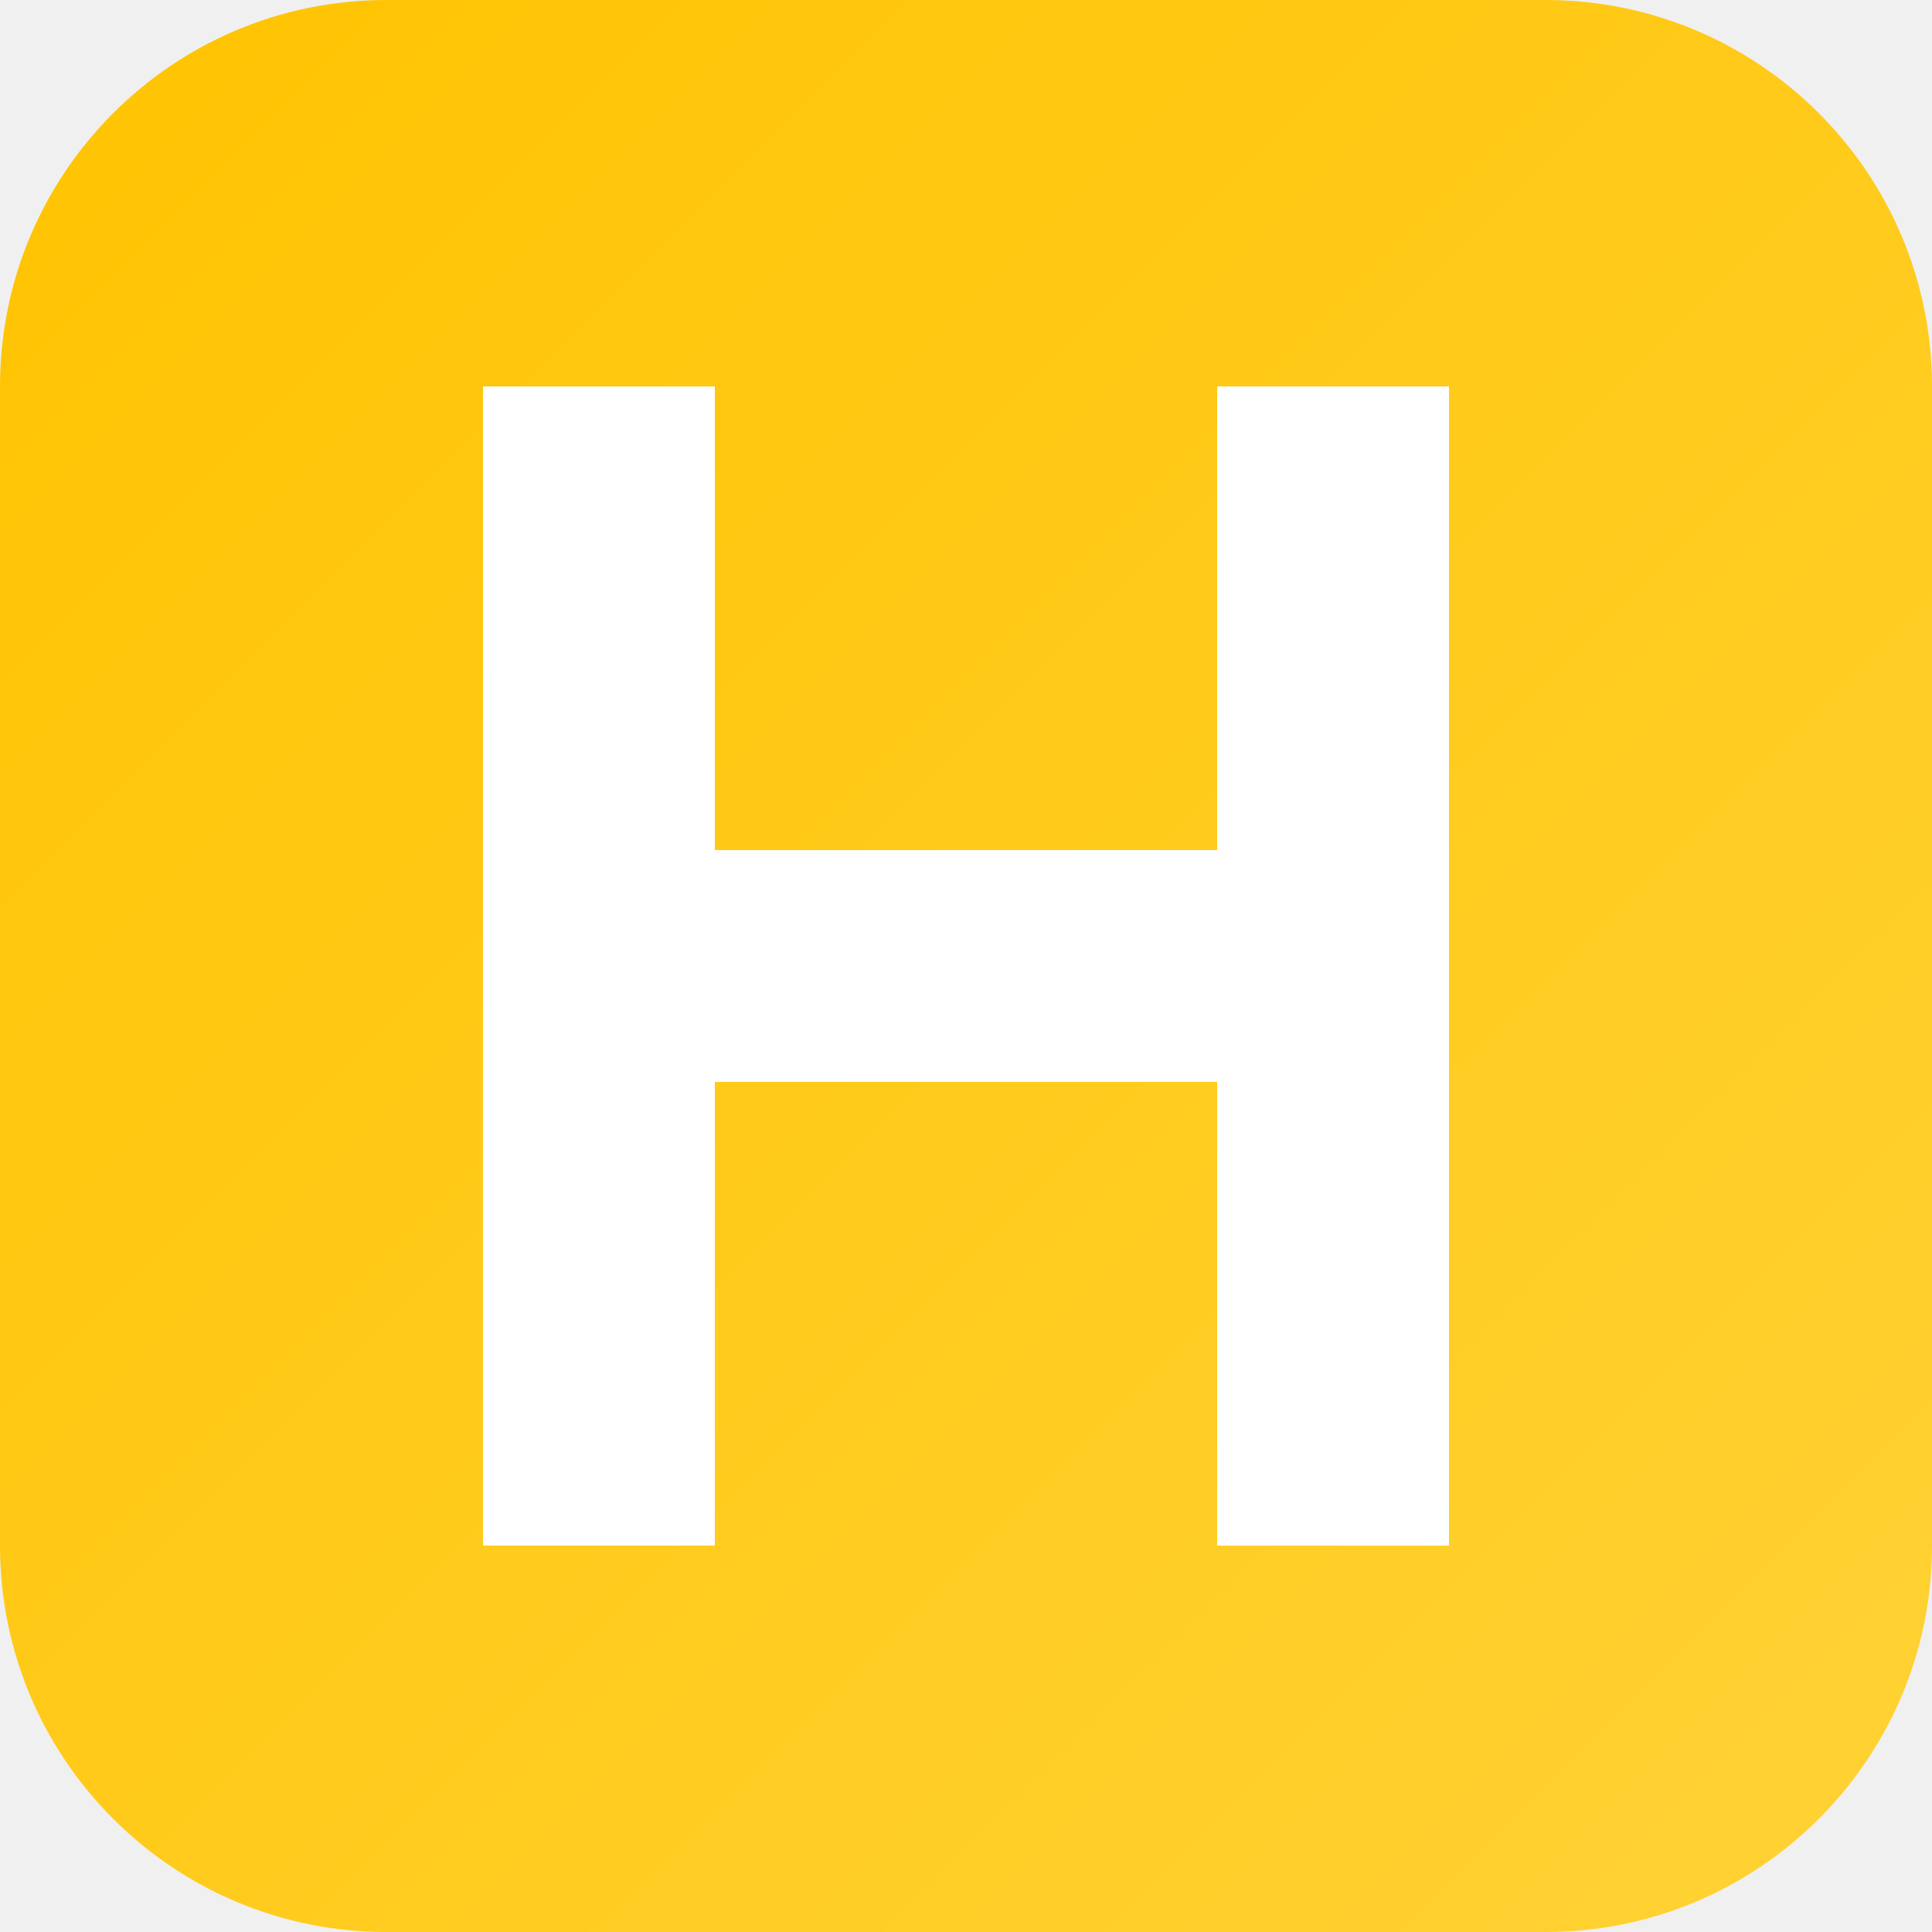
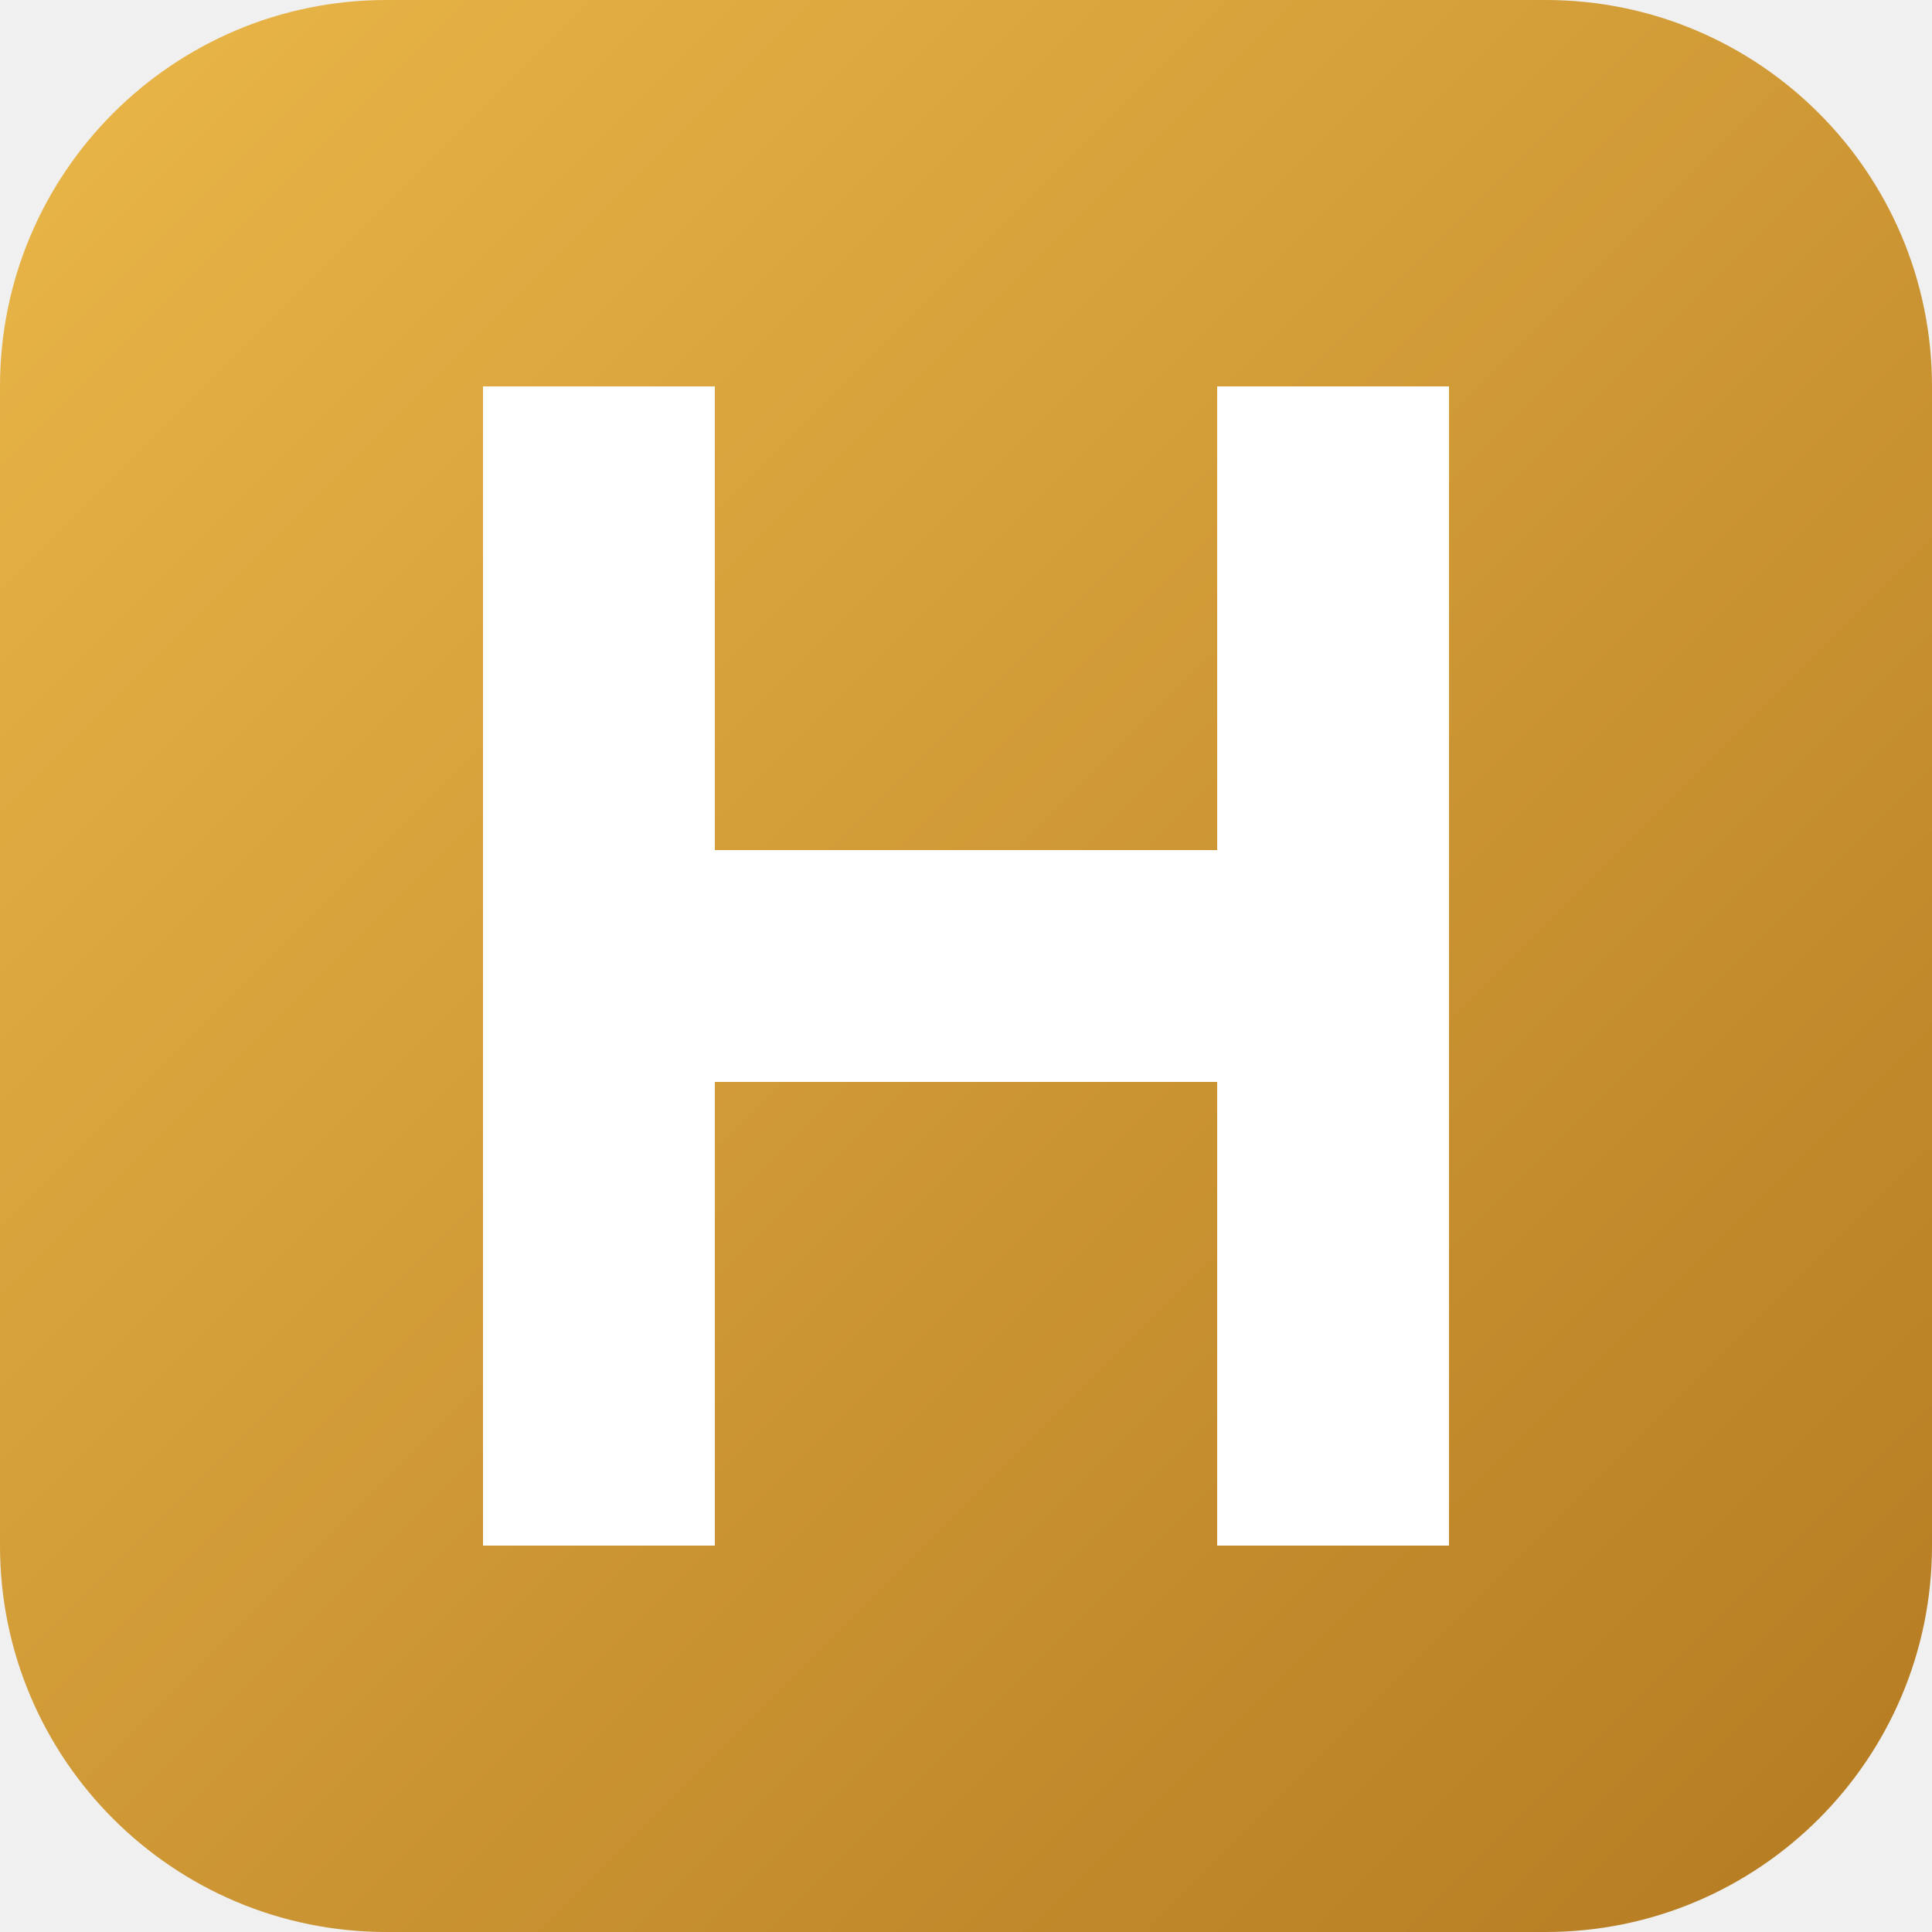
<svg xmlns="http://www.w3.org/2000/svg" viewBox="0 0 100 100">
  <defs>
    <linearGradient id="g" x1="0%" y1="0%" x2="100%" y2="100%">
-       <stop offset="0%" stop-color="#ffc300" />
-       <stop offset="100%" stop-color="#ffd235" />
+       <stop offset="0%" stop-color="#eab749" />
+       <stop offset="100%" stop-color="#b47a21" />
    </linearGradient>
  </defs>
  <rect width="100" height="100" rx="20" fill="url(#g)" />
  <rect x="25" y="20" width="12" height="60" fill="white" />
  <rect x="63" y="20" width="12" height="60" fill="white" />
  <rect x="25" y="44" width="50" height="12" fill="white" />
</svg>
